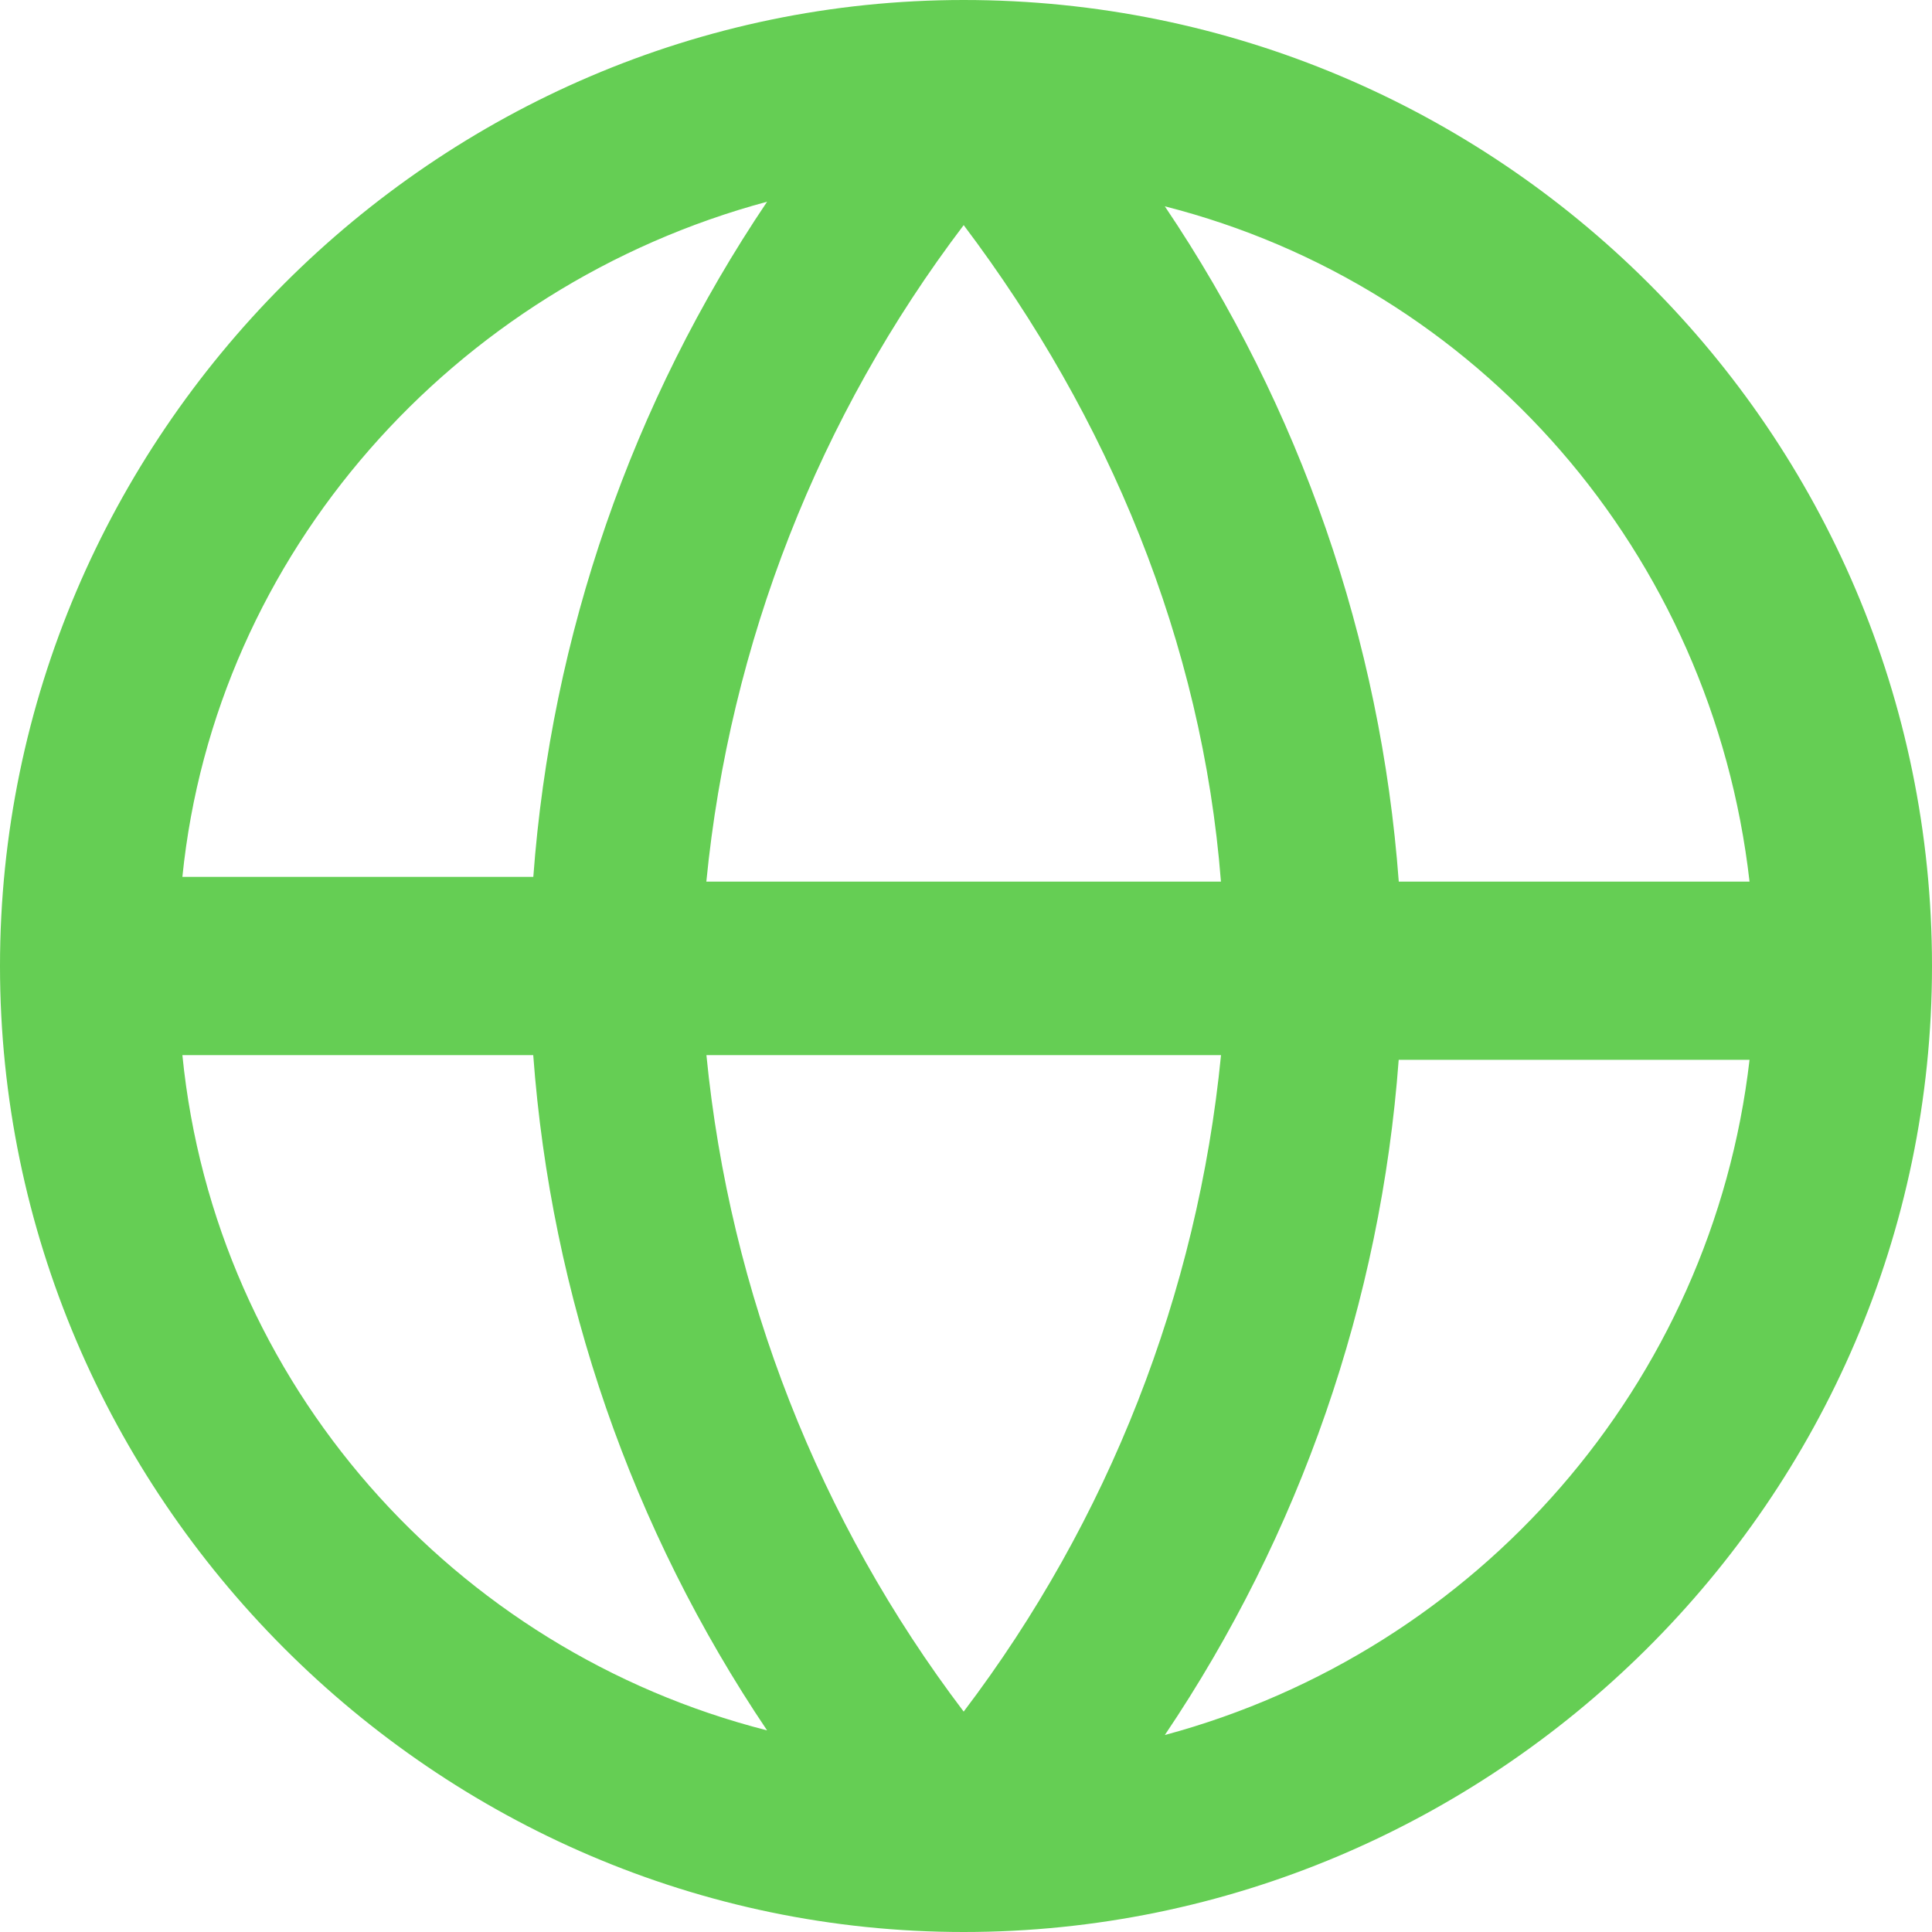
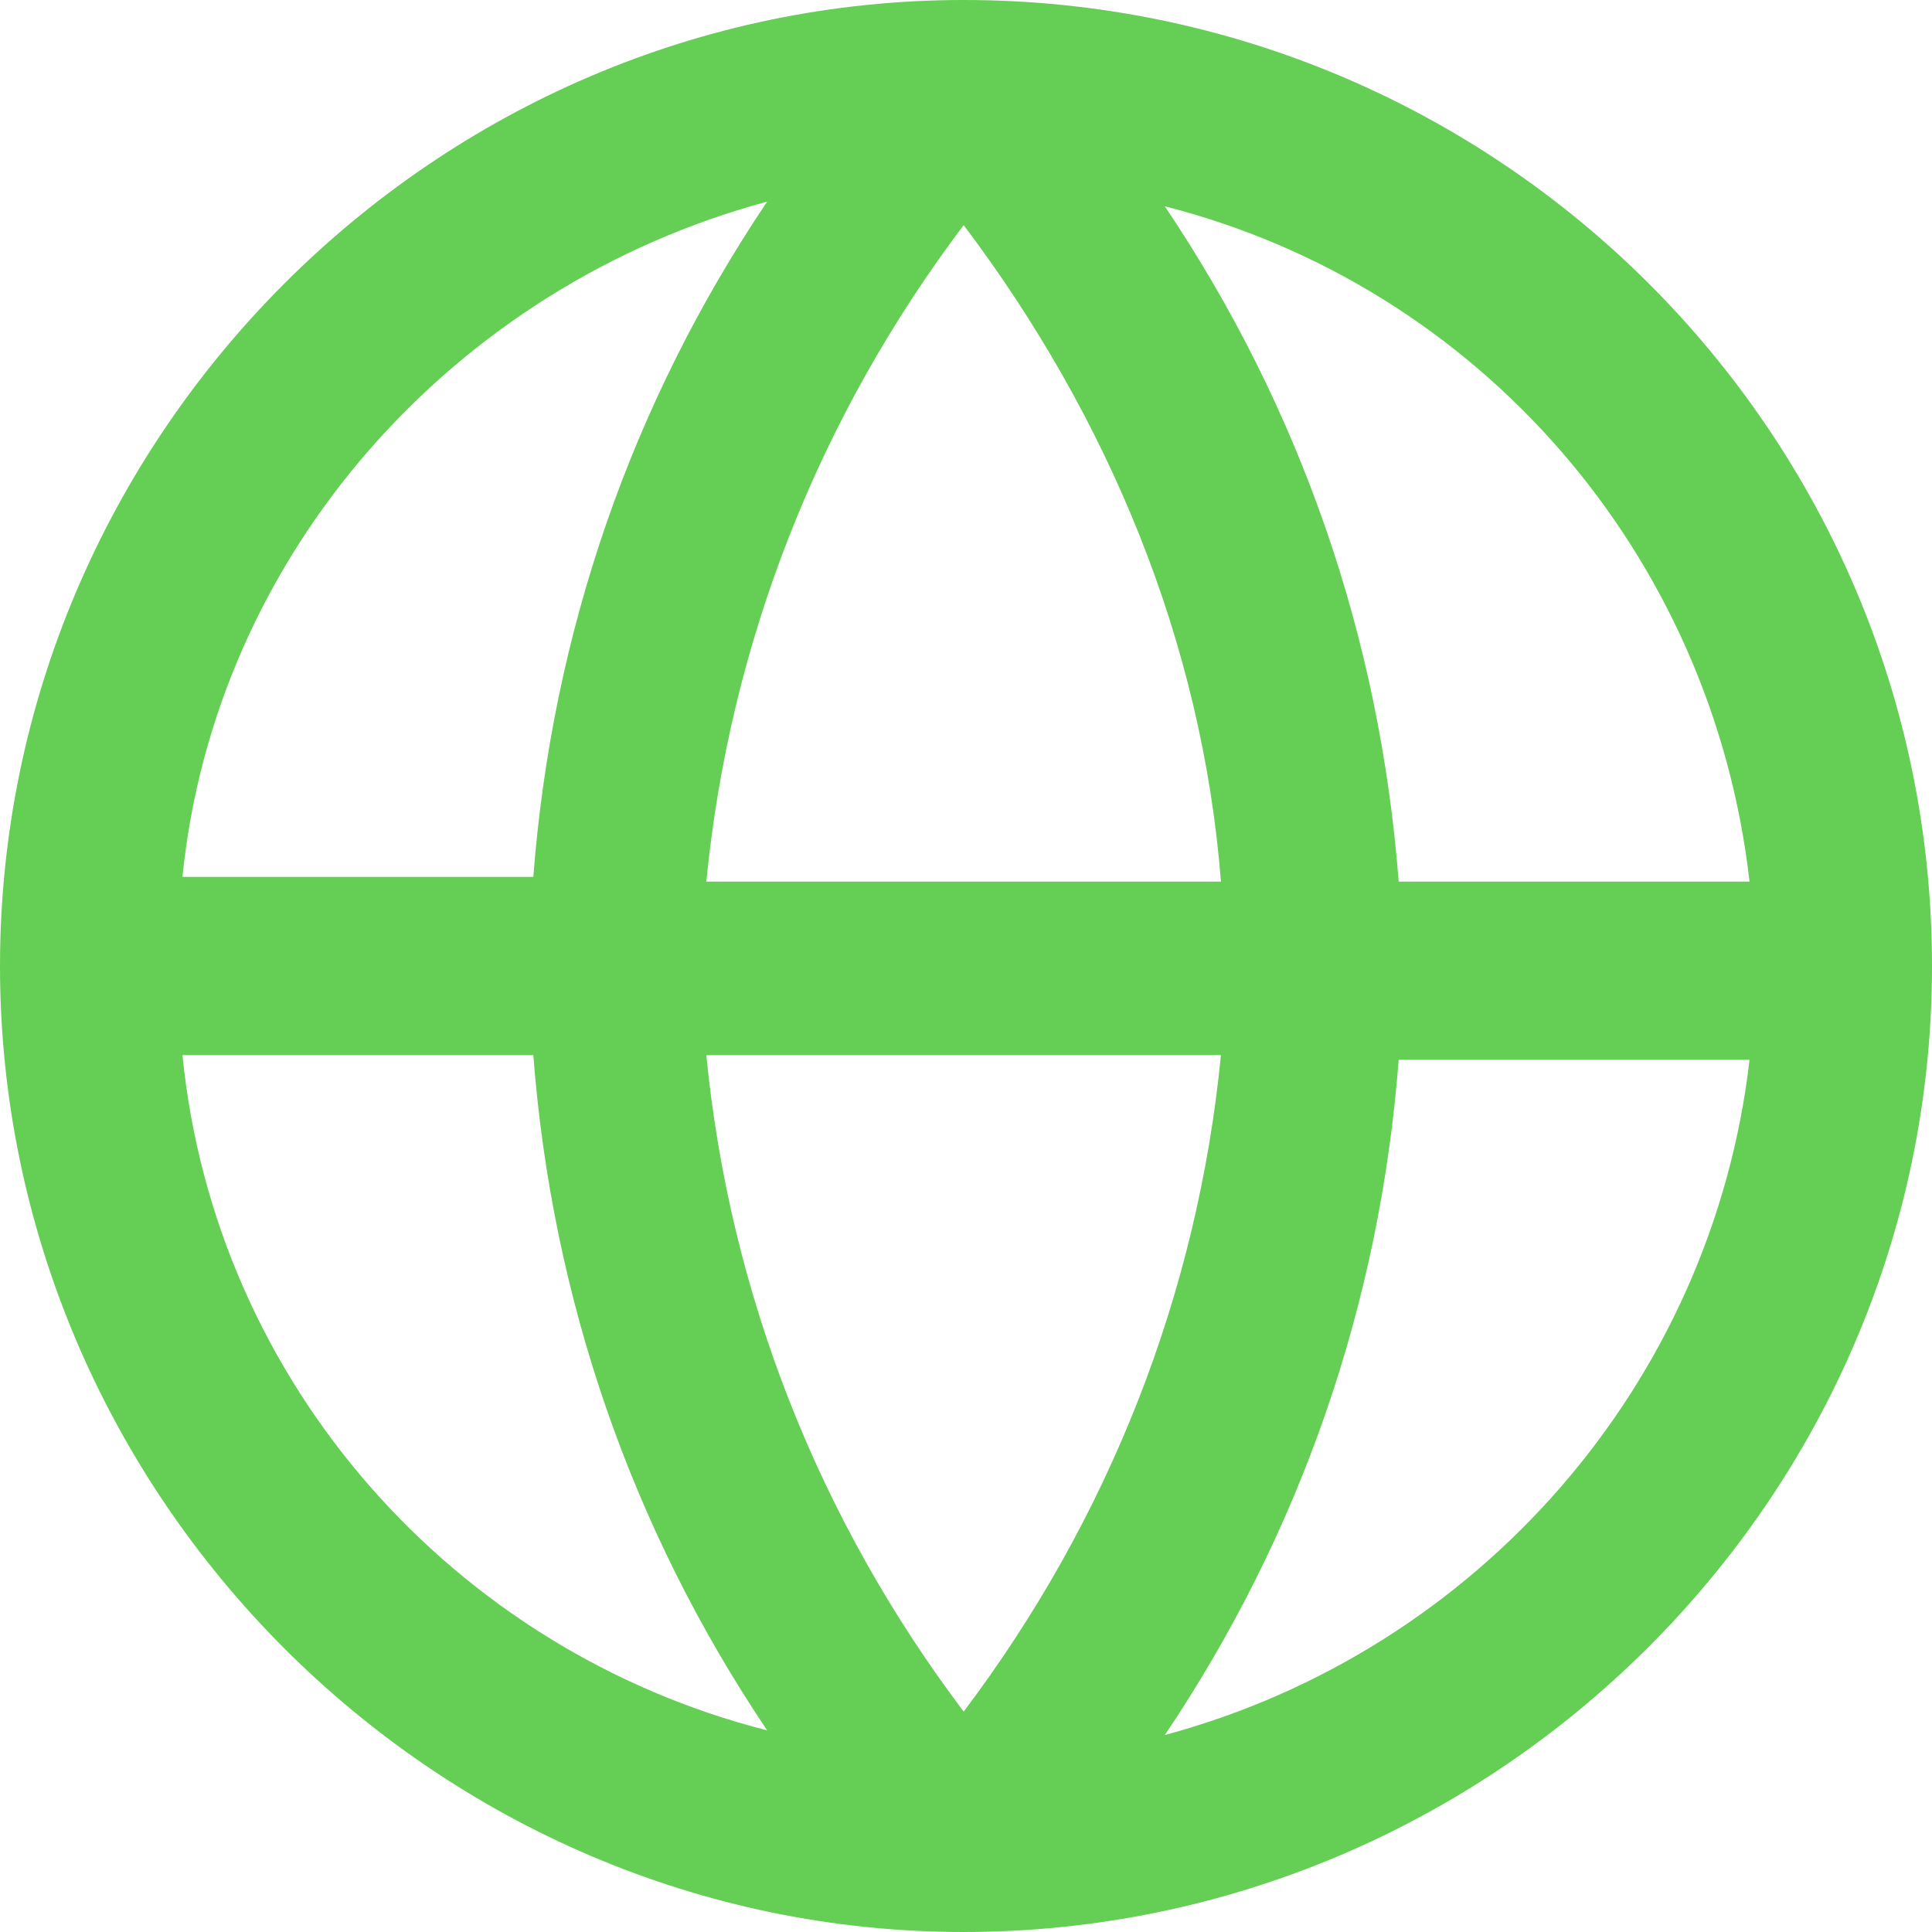
- <svg xmlns="http://www.w3.org/2000/svg" width="25" height="25" fill="none">
-   <path d="M12.47 0C5.63 0 0 5.643 0 12.5S5.63 25 12.47 25C19.31 25 25 19.418 25 12.5 25 5.583 19.37 0 12.47 0zm10.17 11.408H18.1a18.02 18.02 0 00-3.027-8.738c4.055 1.031 7.082 4.49 7.566 8.738zm-13.5 2.245h6.66a16.768 16.768 0 01-3.33 8.495 16.769 16.769 0 01-3.329-8.495zm0-2.245a16.768 16.768 0 013.33-8.495c1.876 2.487 3.087 5.4 3.329 8.495H9.14zm.787-8.799a18.02 18.02 0 00-3.026 8.738H2.36C2.784 7.16 5.87 3.701 9.927 2.61zM2.361 13.653H6.9a18.02 18.02 0 003.026 8.738c-4.055-1.032-7.143-4.49-7.566-8.738zm12.712 8.798a18.02 18.02 0 003.026-8.737h4.54c-.484 4.187-3.51 7.645-7.566 8.737z" fill="#65CE54" />
+ <svg xmlns="http://www.w3.org/2000/svg" width="25" height="25" viewBox="0 0 25 25" fill="none">
+   <path d="M12.47 0C5.63 0 0 5.643 0 12.5C0 19.357 5.63 25 12.47 25C19.31 25 25 19.418 25 12.5C25 5.583 19.37 0 12.47 0ZM22.639 11.408H18.099C17.857 8.252 16.828 5.279 15.073 2.67C19.128 3.701 22.155 7.16 22.639 11.408ZM9.14 13.653H15.799C15.496 16.748 14.346 19.66 12.47 22.148C10.593 19.66 9.443 16.748 9.14 13.653ZM9.14 11.408C9.443 8.313 10.593 5.4 12.47 2.913C14.346 5.4 15.557 8.313 15.799 11.408H9.14ZM9.927 2.609C8.172 5.218 7.143 8.192 6.901 11.347H2.361C2.784 7.16 5.872 3.701 9.927 2.609ZM2.361 13.653H6.901C7.143 16.808 8.172 19.782 9.927 22.391C5.872 21.359 2.784 17.901 2.361 13.653ZM15.073 22.451C16.828 19.842 17.857 16.869 18.099 13.714H22.639C22.155 17.901 19.128 21.359 15.073 22.451Z" fill="#65CE54" />
</svg>
